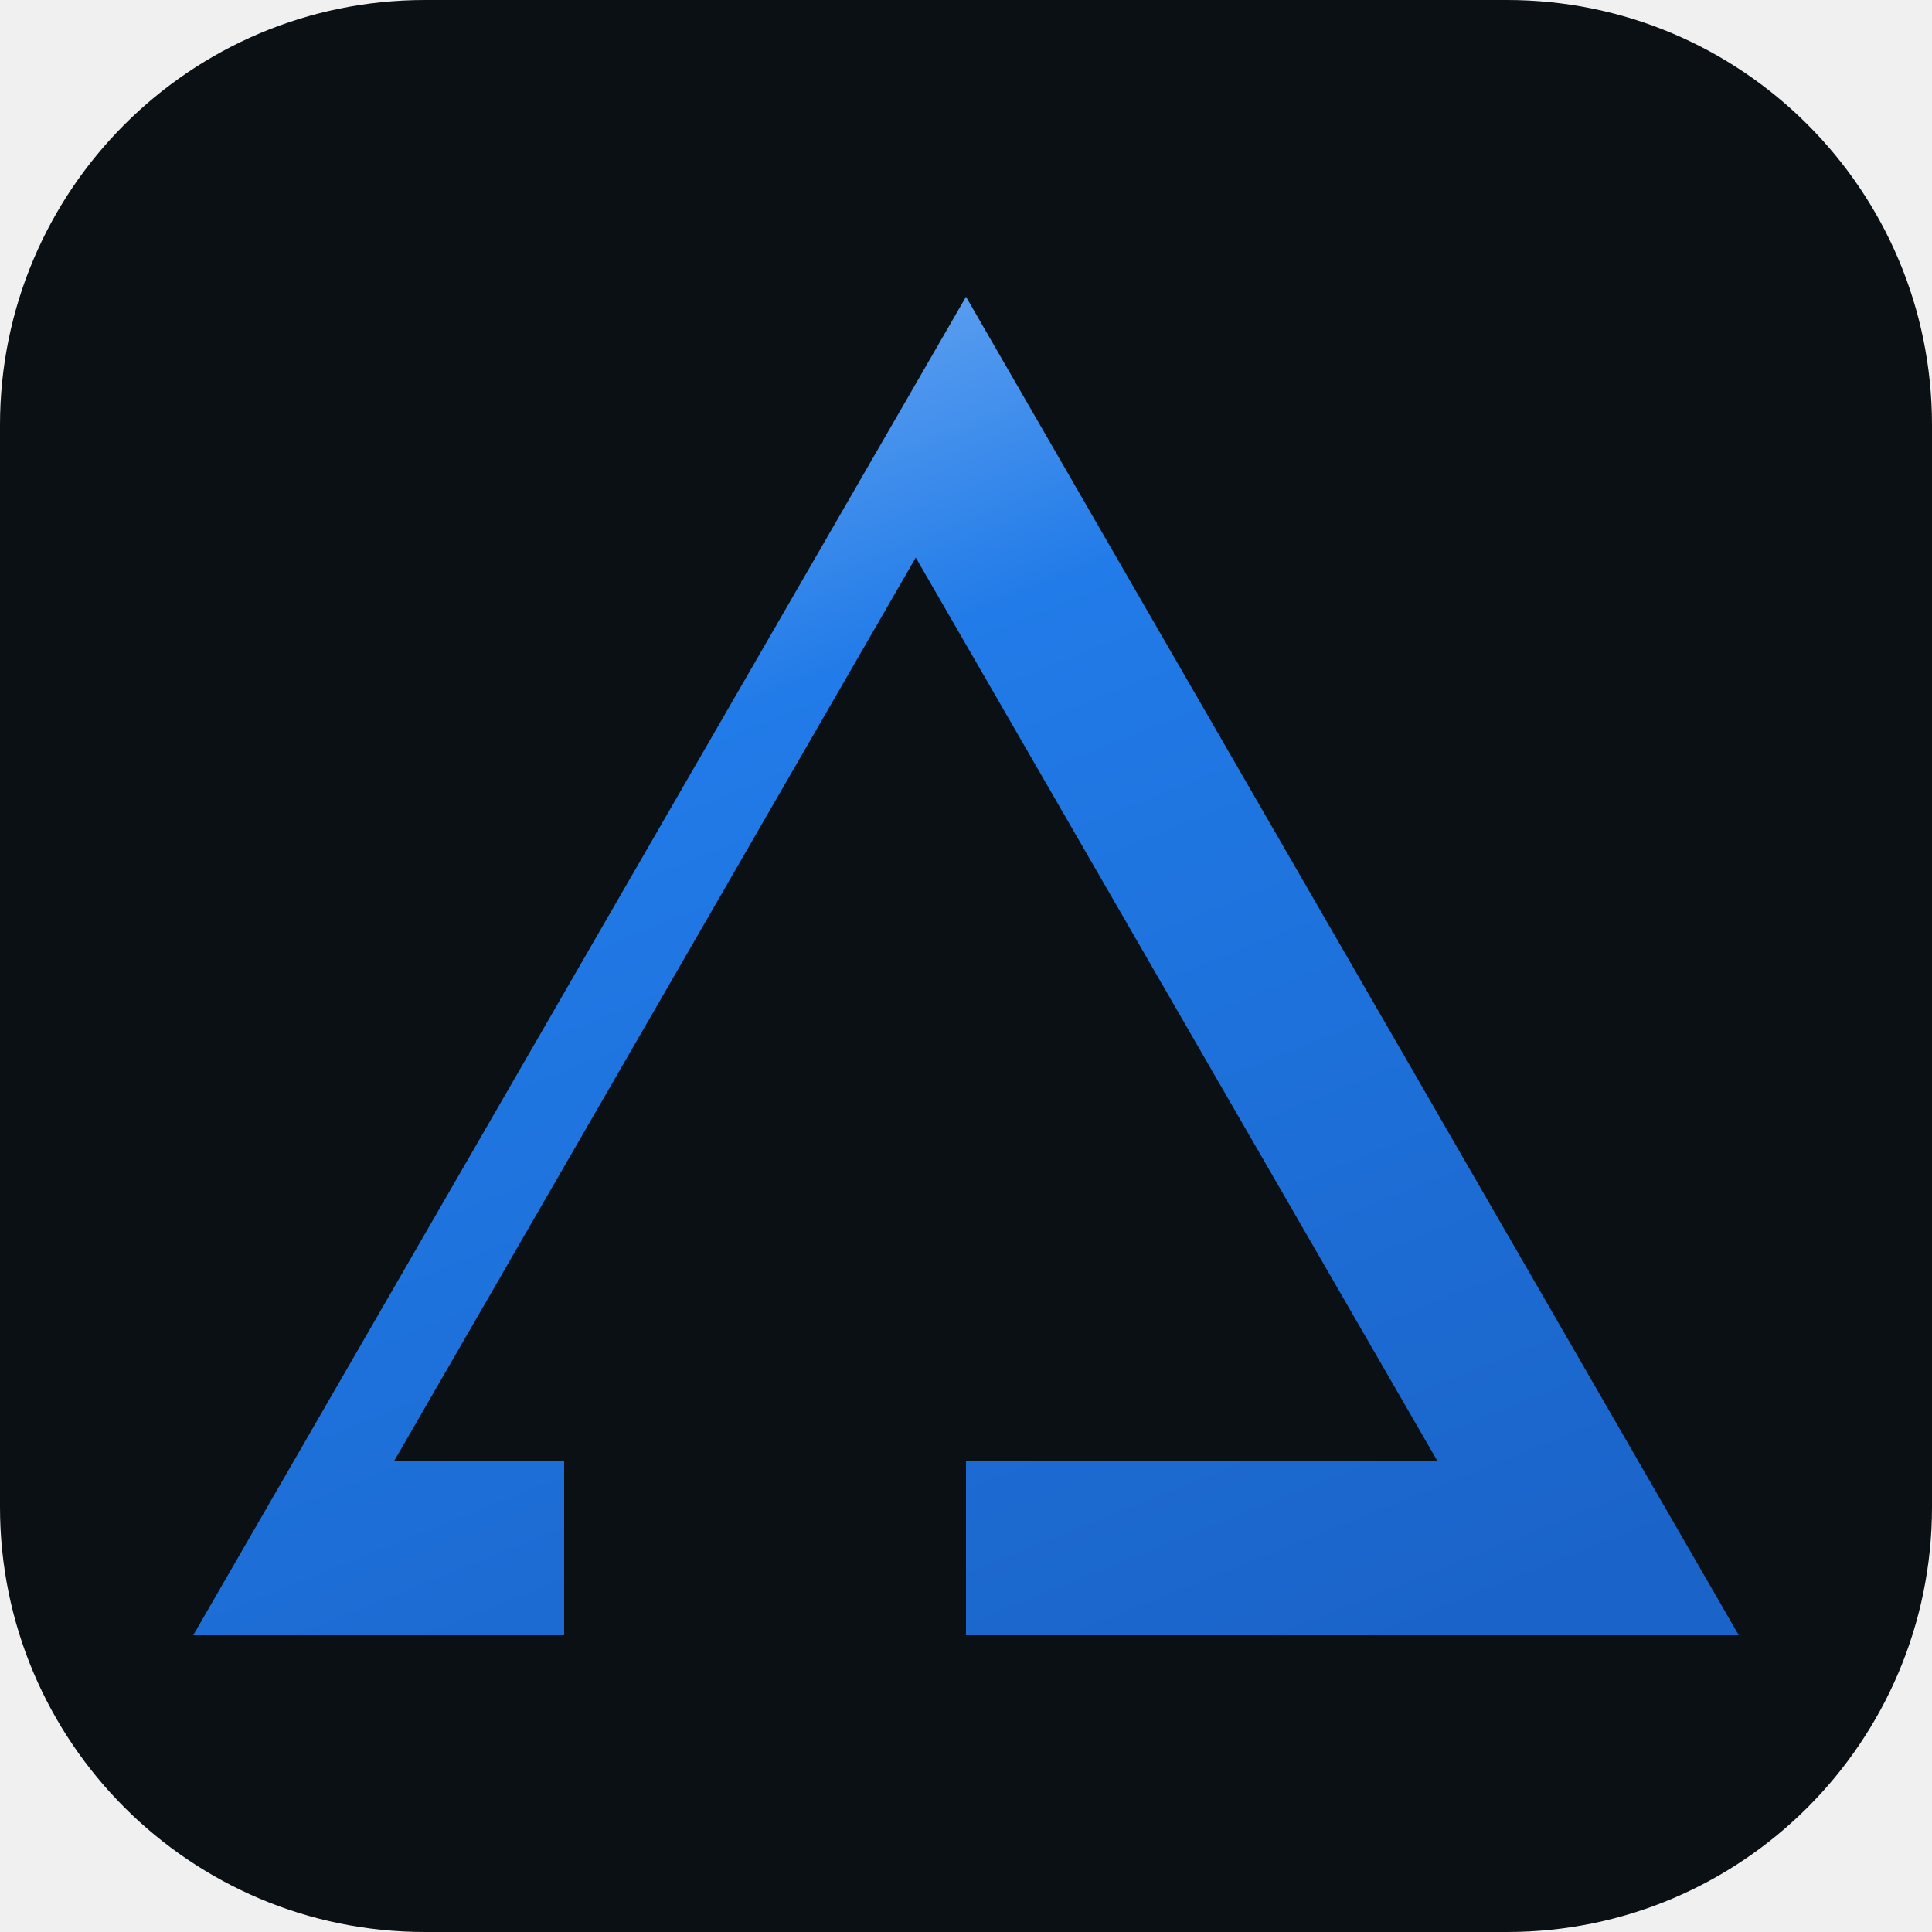
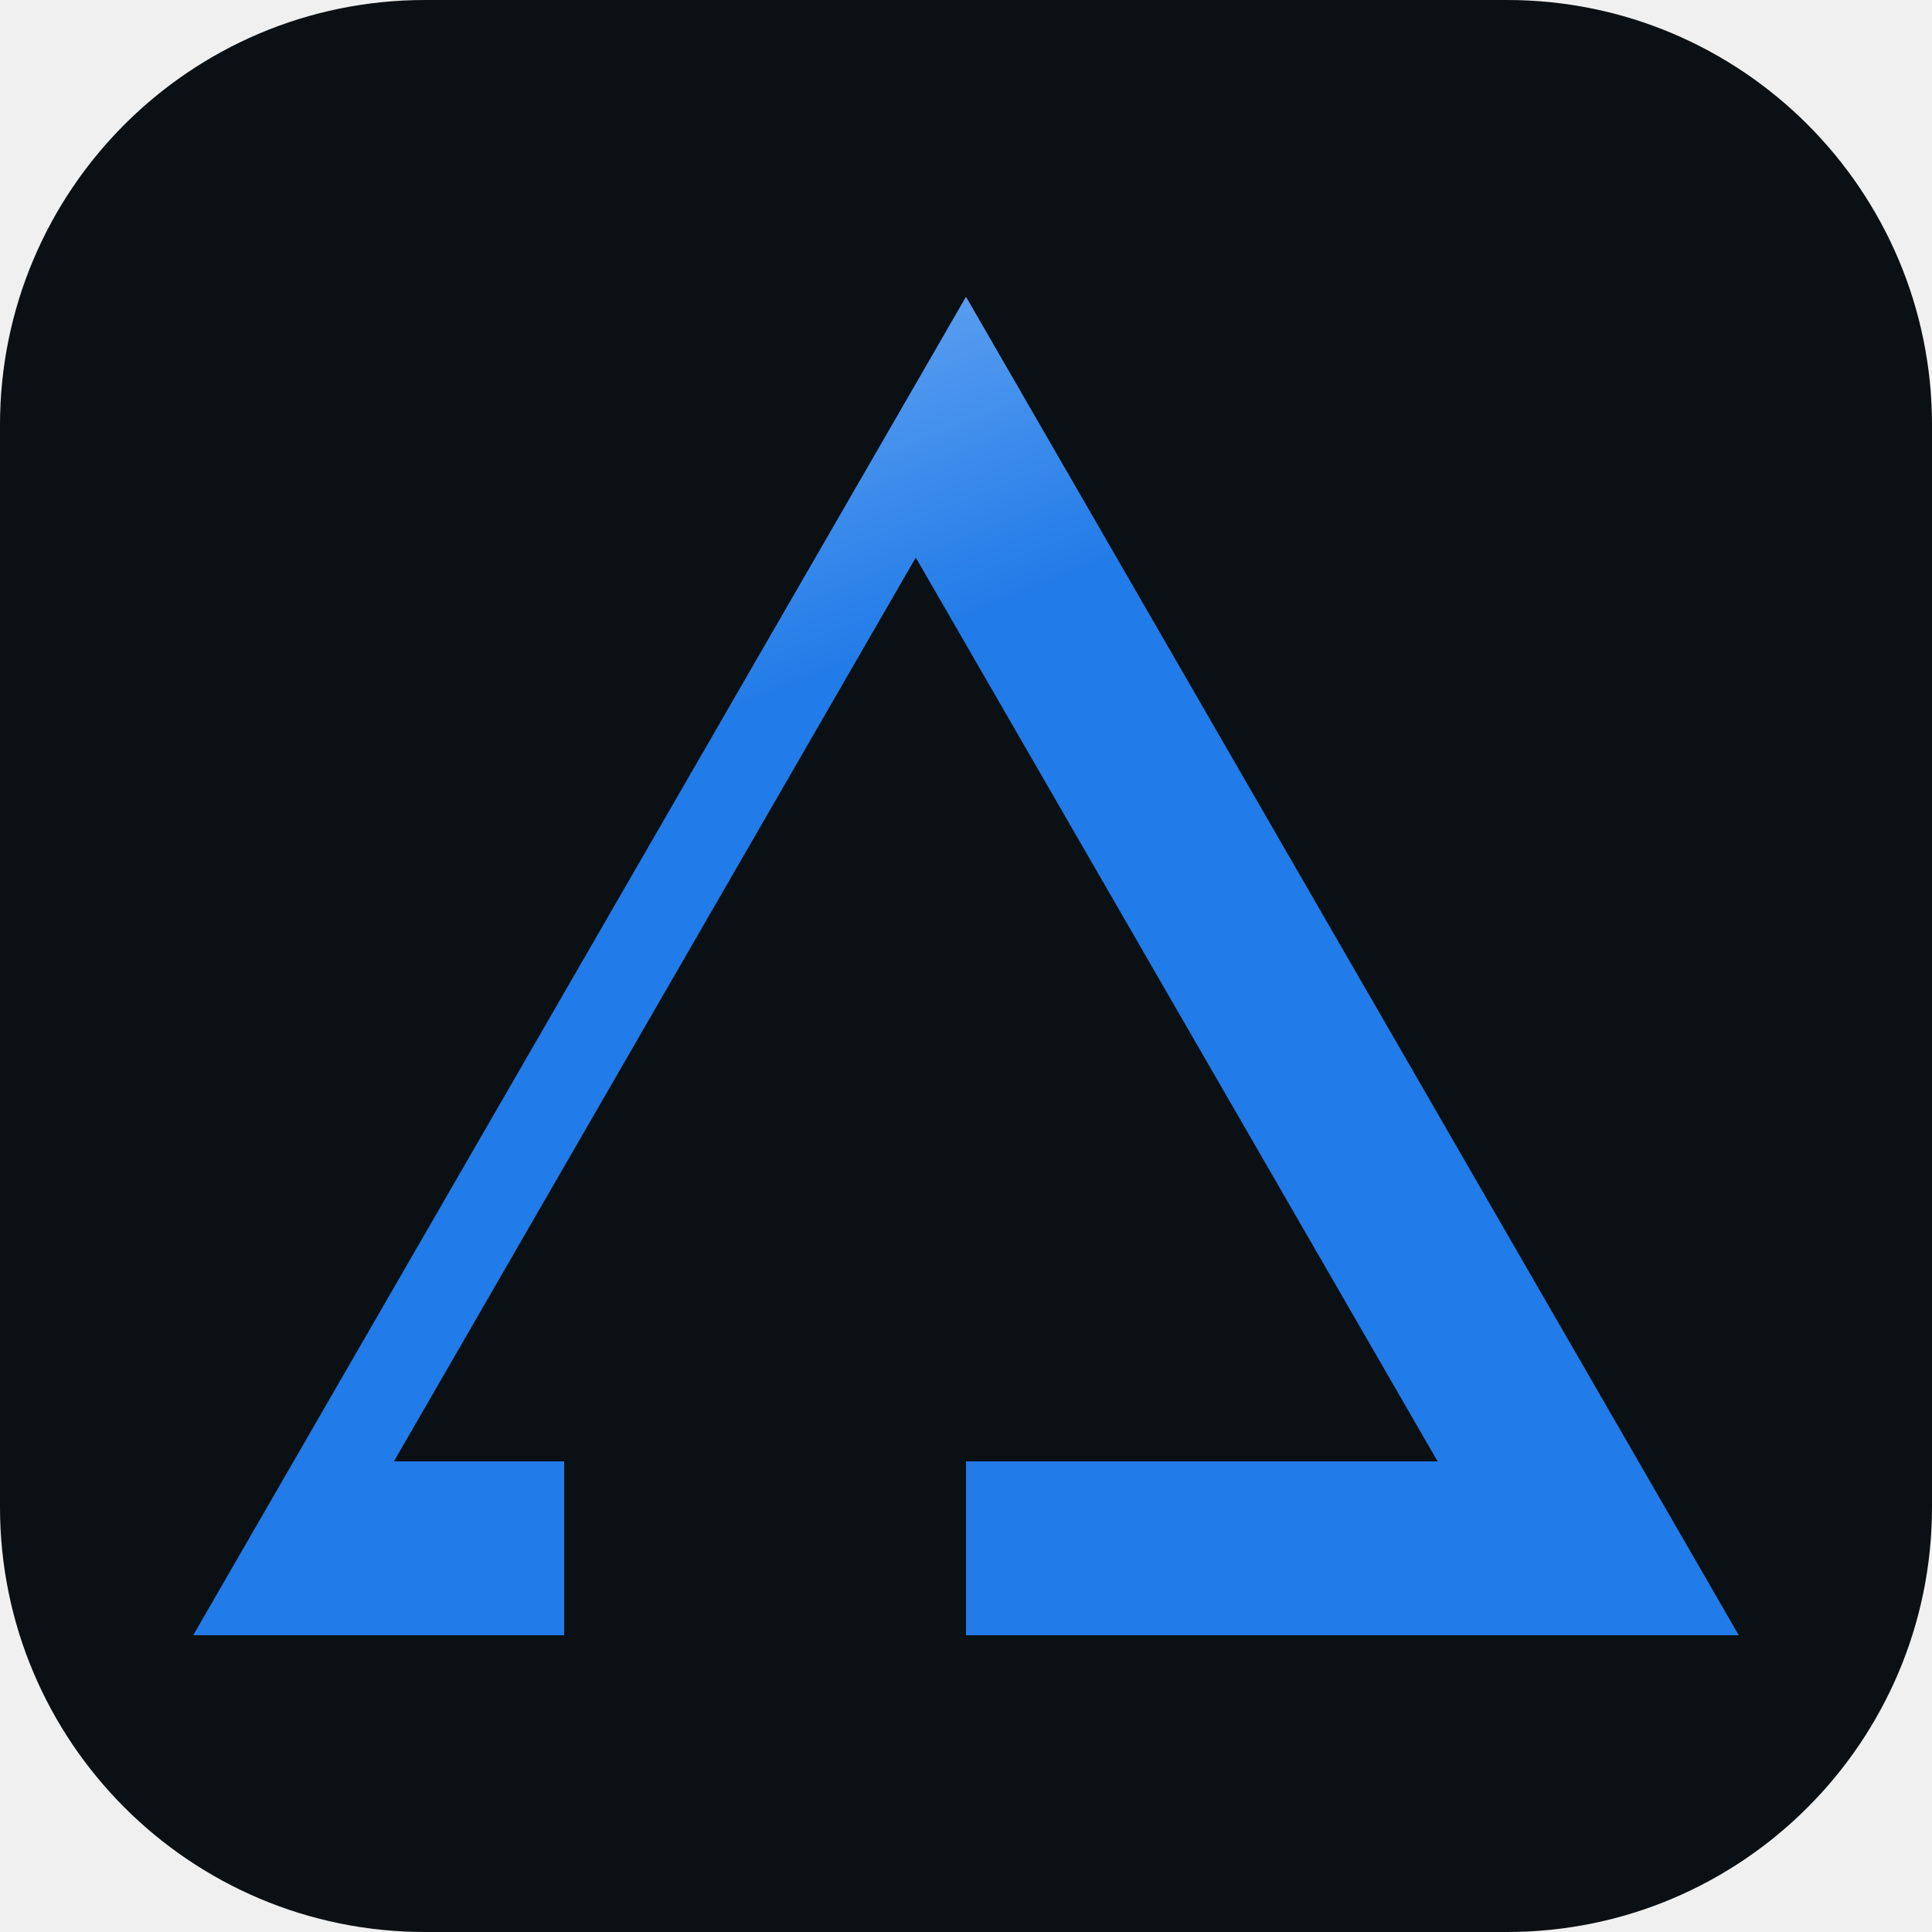
<svg xmlns="http://www.w3.org/2000/svg" viewBox="0 0 100 100" width="100" height="100">
  <defs>
    <linearGradient id="s" x1="0" y1="0" x2="40" y2="100" gradientUnits="userSpaceOnUse">
      <stop offset="0" stop-color="#C9E2FF" />
      <stop offset="0.45" stop-color="#217BE8" />
-       <stop offset="1" stop-color="#1A63C8" />
+       <stop offset="1" stop-color="#217BE8" />
    </linearGradient>
    <mask id="g">
      <rect width="100" height="100" fill="white" />
      <rect x="29.2" y="74.64" width="20.8" height="12" fill="black" />
    </mask>
  </defs>
  <rect width="100" height="100" rx="22" fill="#0a1013" />
  <path d="M50 15.36 L90 84.64 L10 84.64 Z M47.40 28.86 L20.39 75.64 L74.41 75.64 Z" fill="url(#s)" fill-rule="evenodd" mask="url(#g)" />
</svg>
